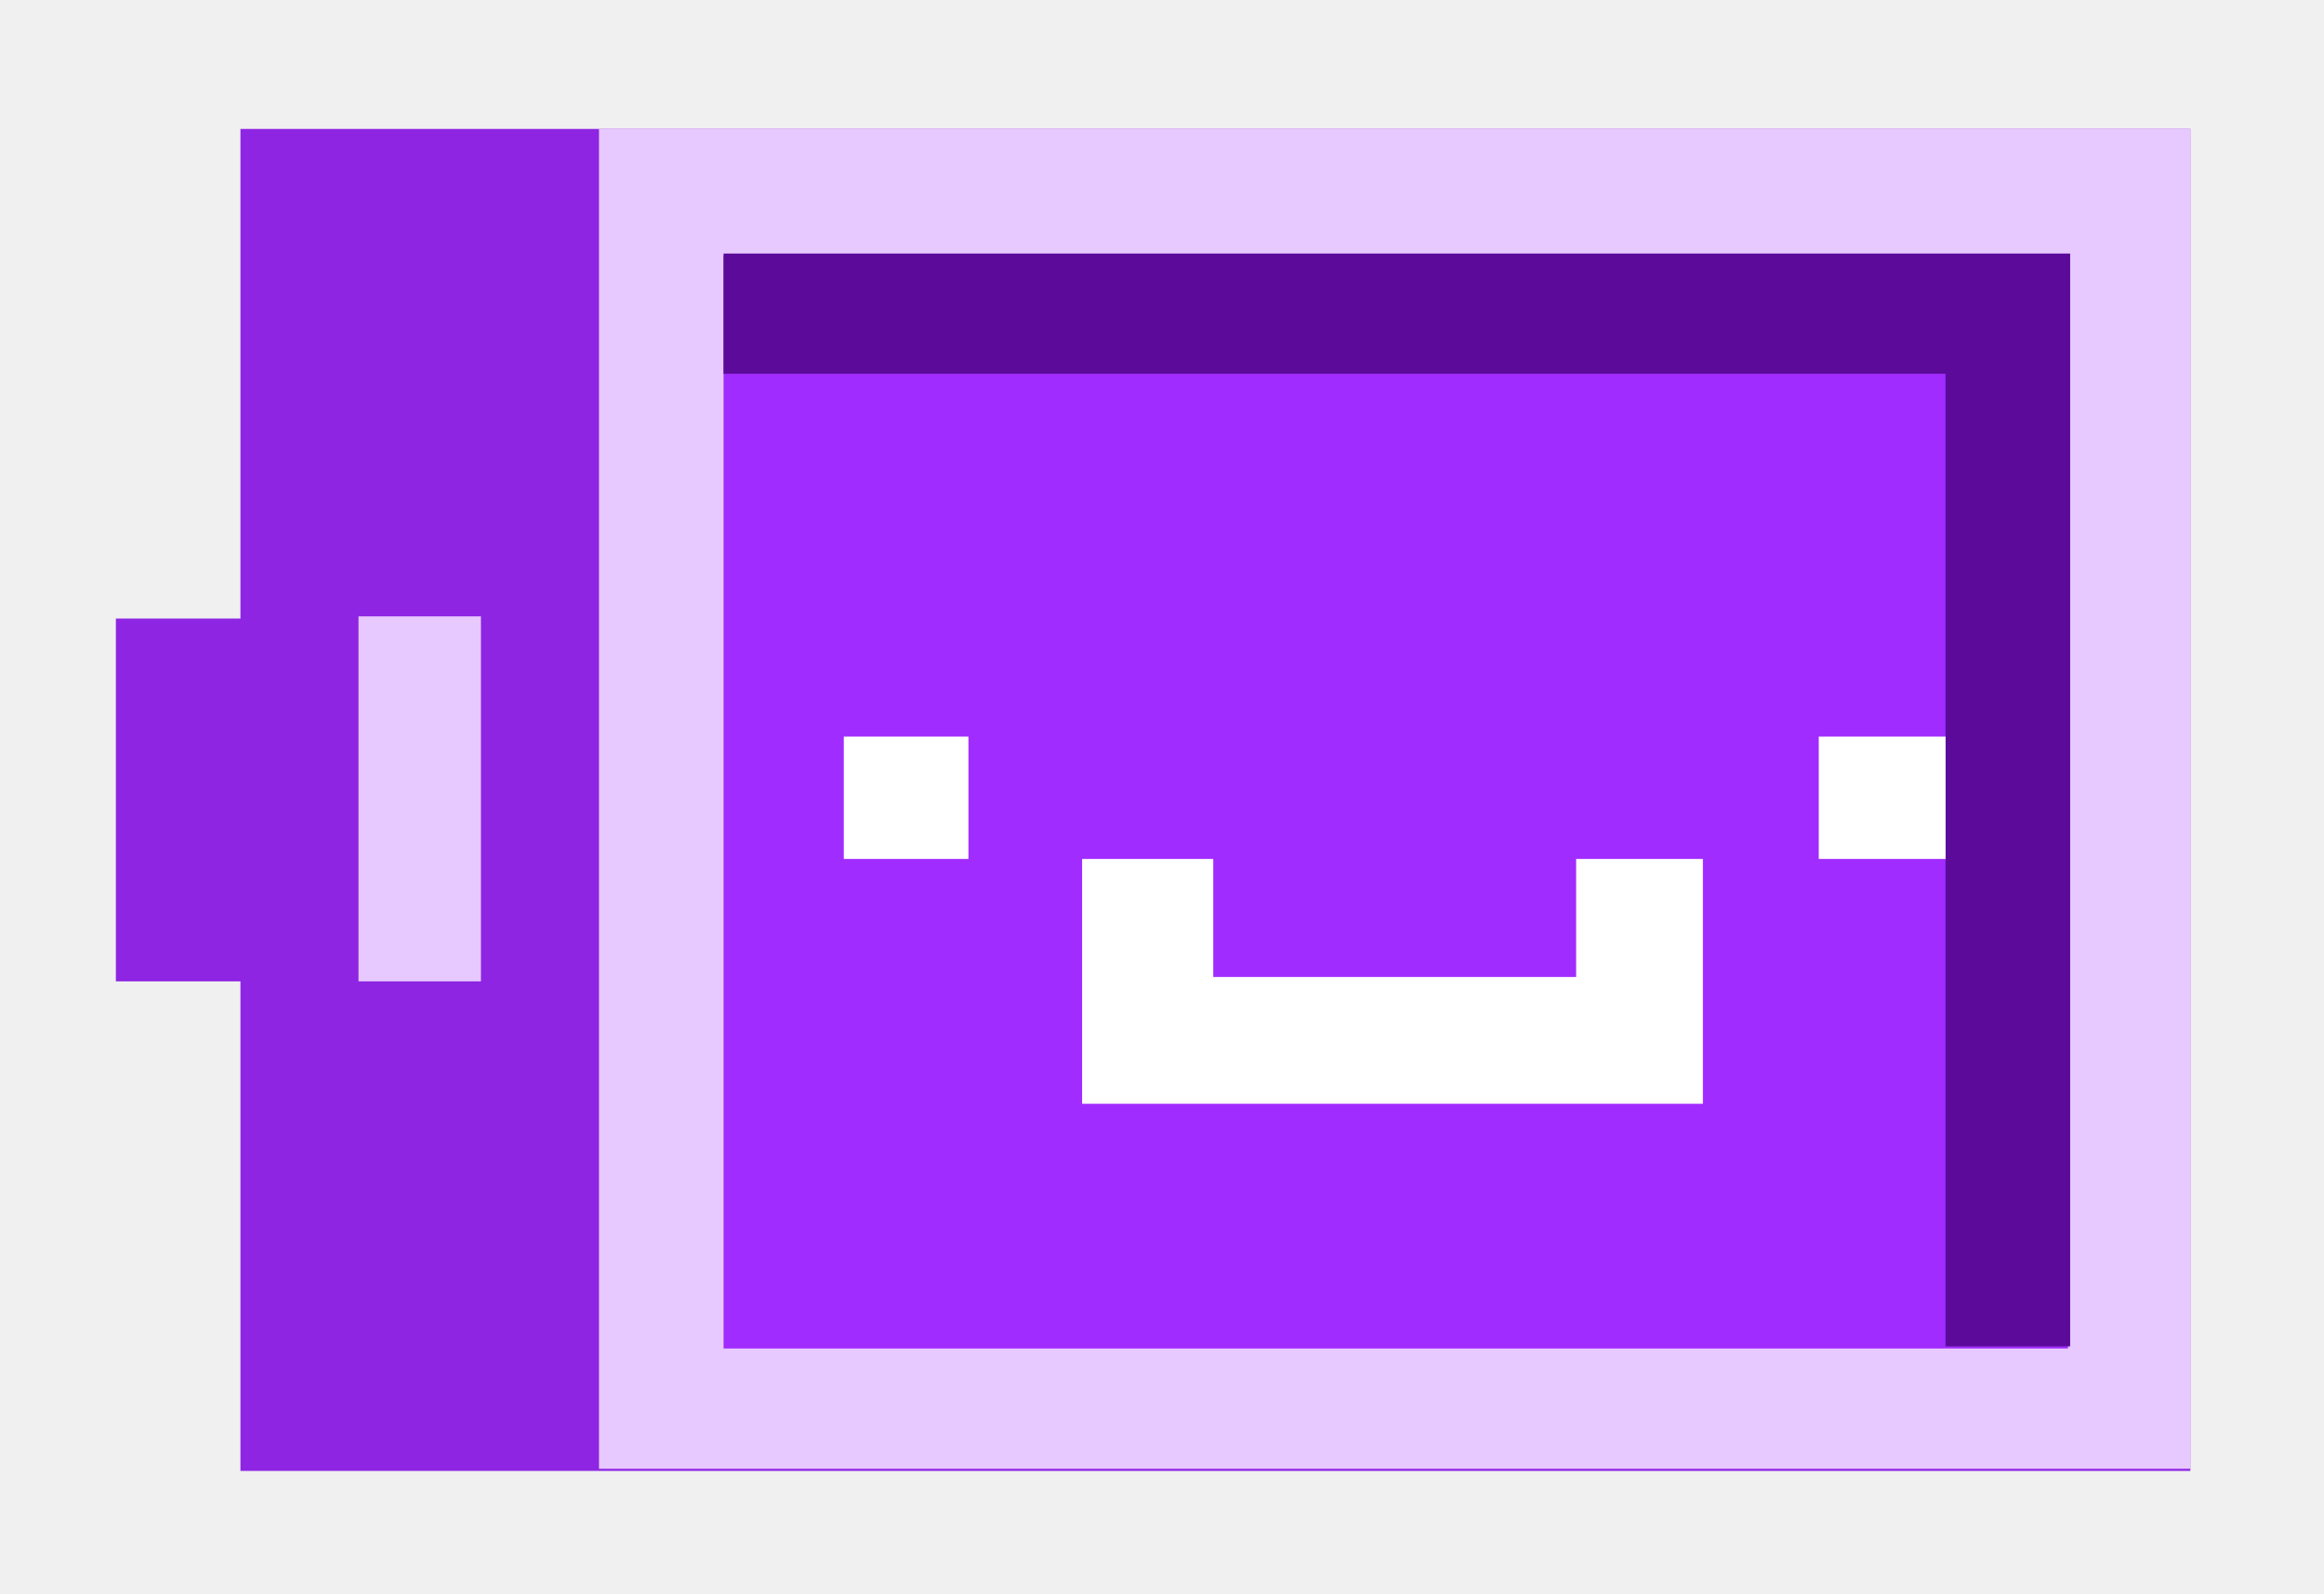
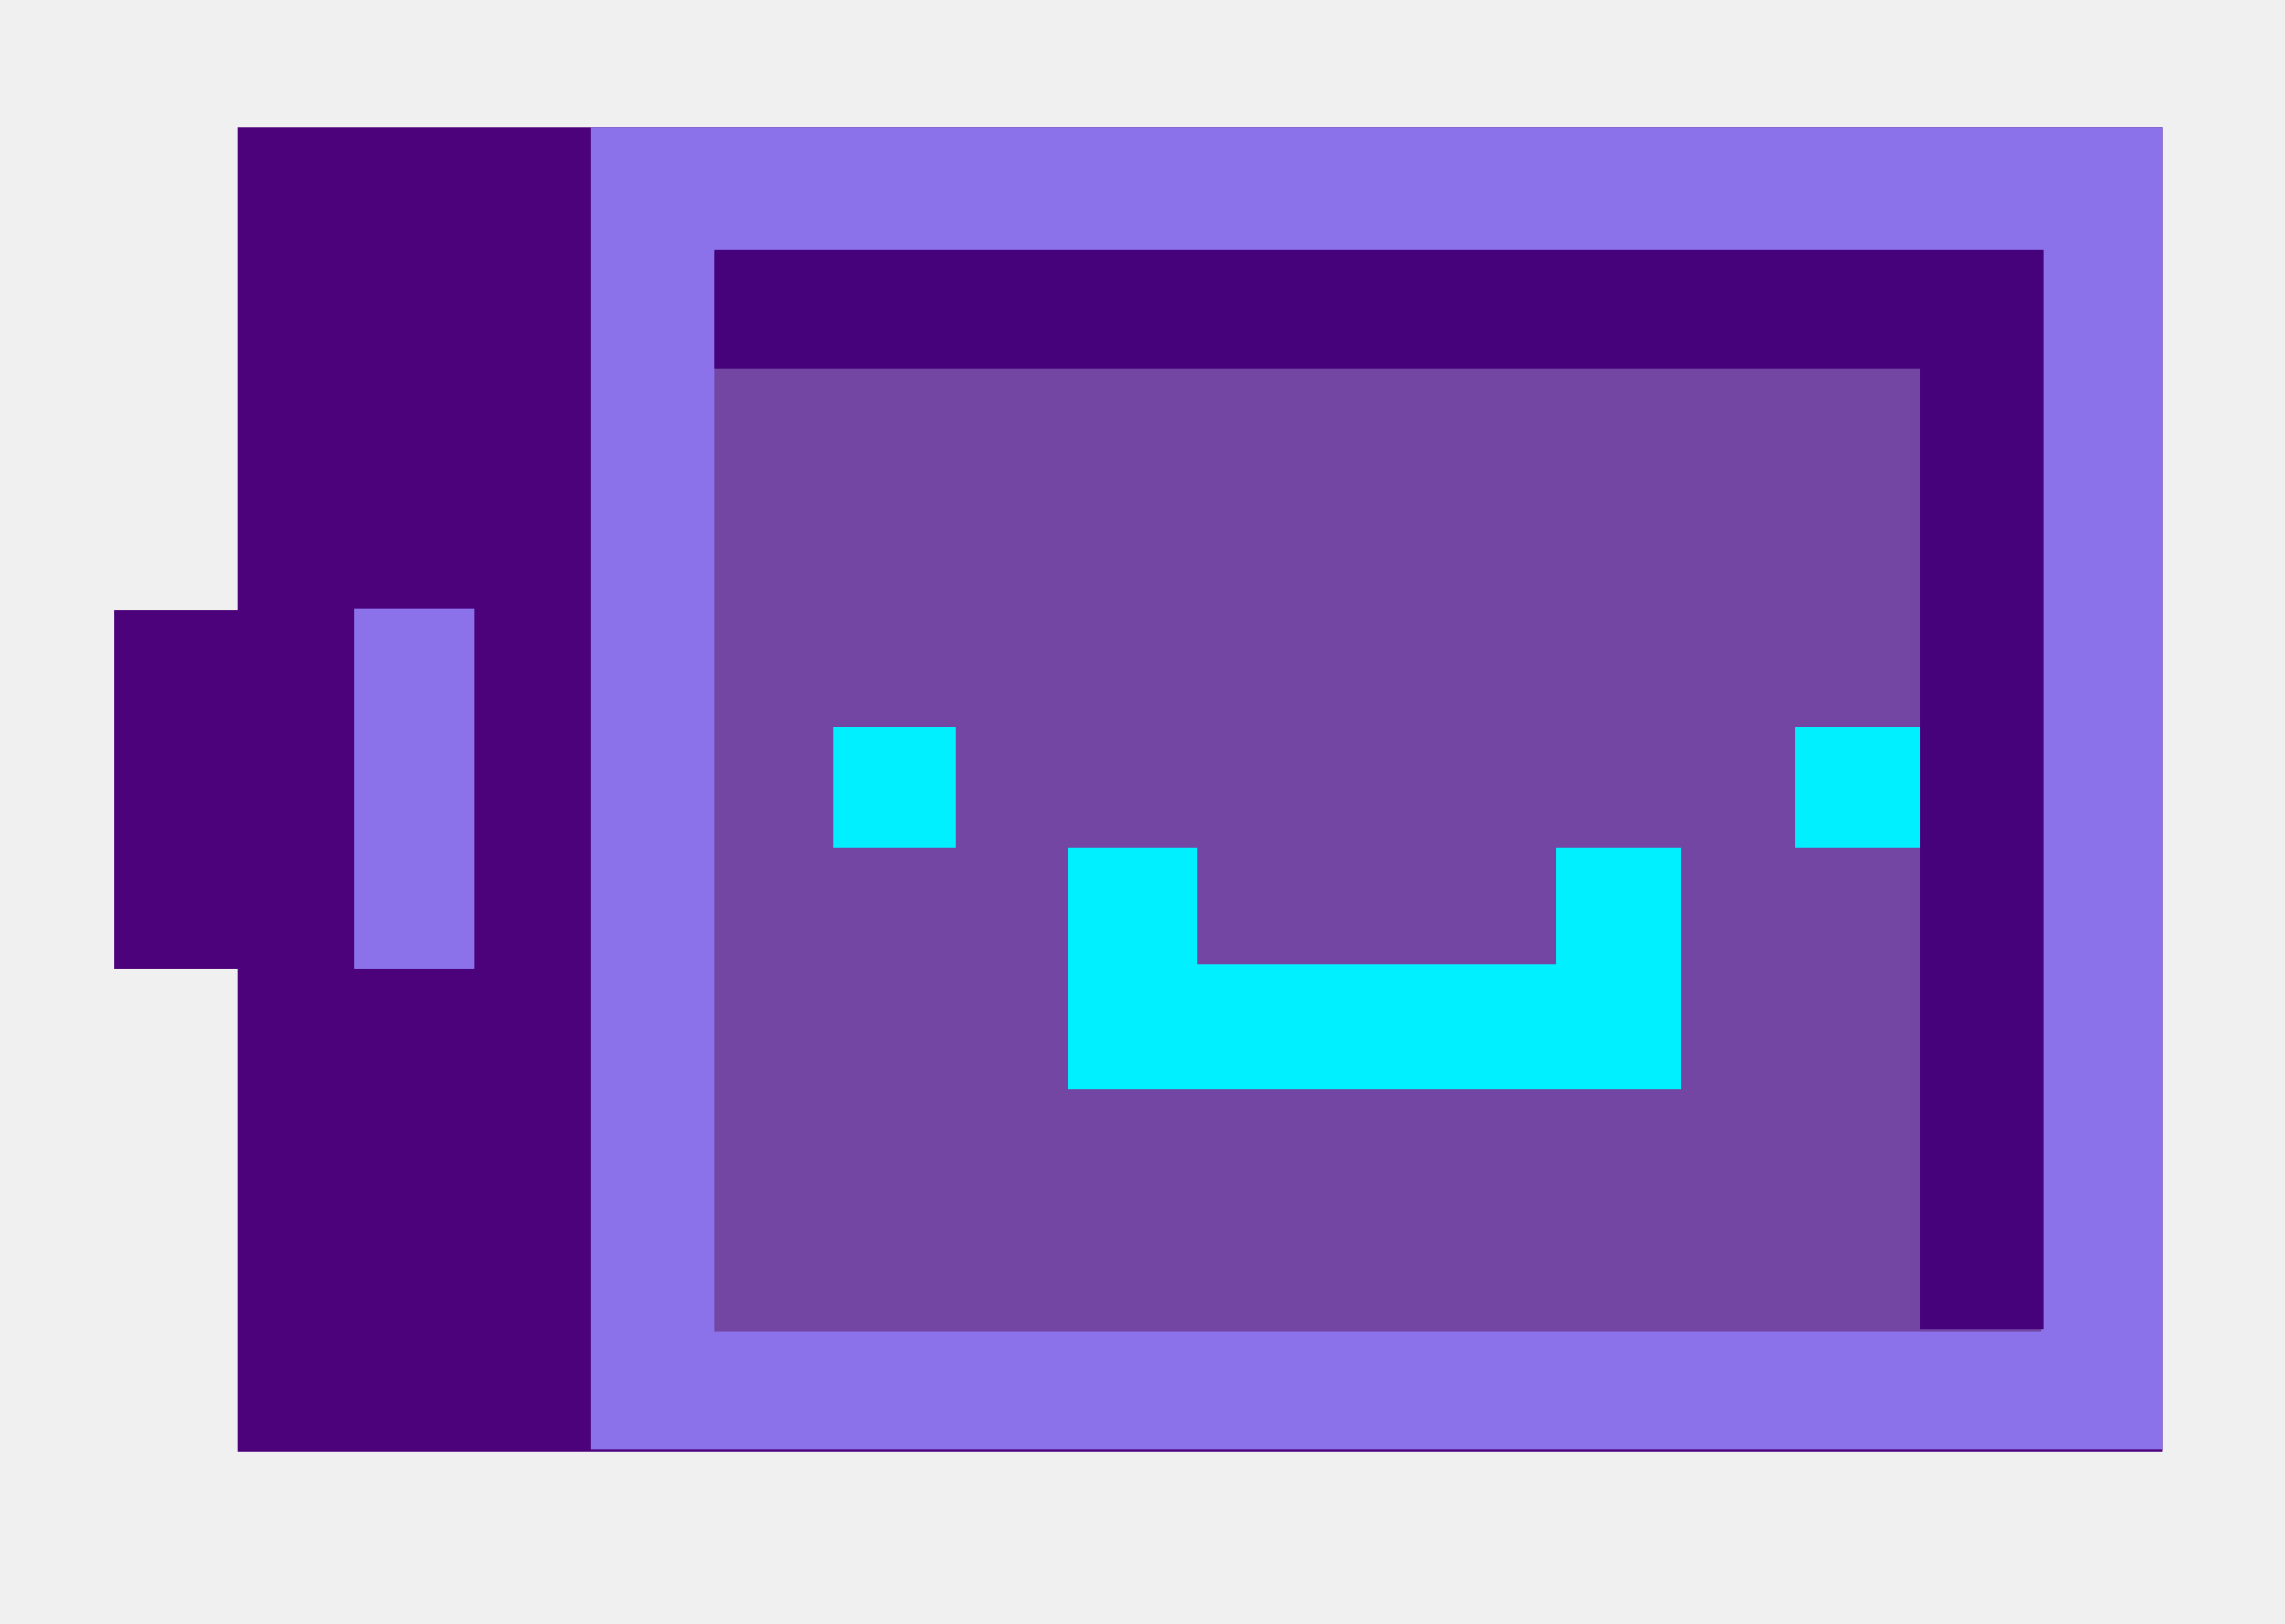
- <svg xmlns="http://www.w3.org/2000/svg" width="35" height="24" viewBox="0 0 35 24" fill="none">
-   <path class="icon-about-stroke" d="M33.021 0H3.621V1.942H1.712V9.251H0V14.815H1.712V22.189H3.72V24H33.119V22.189H34.864V1.975H33.021V0Z" fill="transparent" />
-   <path d="M32.987 22.156H3.621V14.782H1.745V9.317H3.621V1.942H32.987V22.156Z" fill="#8E25E2" />
-   <mask id="mask0" mask-type="alpha" maskUnits="userSpaceOnUse" x="1" y="1" width="32" height="22">
-     <path d="M32.987 22.156H3.621V14.782H1.745V9.317H3.621V1.942H32.987V22.156Z" fill="white" />
+ <svg xmlns="http://www.w3.org/2000/svg" width="38" height="27" viewBox="0 0 38 27" fill="none">
+   <path class="icon-about-stroke" d="M35.991 0H3.947V2.117H1.866V10.083H0V16.147H1.866V24.185H4.055V26.159H36.098V24.185H38V2.153H35.991V0Z" fill="transparent" />
+   <path d="M35.955 24.149H3.947V16.111H1.902V10.155H3.947V2.117H35.955V24.149Z" fill="#4C027A" />
+   <mask id="mask0" mask-type="alpha" maskUnits="userSpaceOnUse" x="1" y="2" width="35" height="23">
+     <path d="M35.955 24.149H3.947V16.111H1.902V10.155H3.947V2.117H35.955V24.149Z" fill="white" />
  </mask>
  <g mask="url(#mask0)">
-     <path d="M9.021 22.124V1.91V1.613H33.383V22.124H9.021Z" fill="#E7C8FF" />
-     <path d="M7.243 9.284H5.399V14.782H7.243V9.284Z" fill="#E7C8FF" />
-     <path d="M31.144 20.312H10.897V3.852H31.144V20.312Z" fill="#A12CFF" />
-     <path d="M29.3 5.63H10.897V3.819H31.177V20.28H29.3V5.63Z" fill="#5B0A9A" />
-     <path d="M14.585 11.095H12.708V12.938H14.585V11.095Z" fill="white" />
-     <path d="M18.272 12.938H16.297V16.626H25.646V12.938H23.737V14.716H18.272V12.938Z" fill="white" />
-     <path d="M29.301 12.938H27.391V11.095H29.301V12.938Z" fill="white" />
+     <path d="M9.832 24.113V2.081V1.758H36.385V24.113H9.832Z" fill="#8b72eb" />
+     <path d="M7.894 10.118H5.885V16.111H7.894V10.118Z" fill="#8b72eb" />
+     <path d="M33.945 22.14H11.877V4.198H33.945V22.14Z" fill="#7346a4" />
+     <path d="M31.936 6.136H11.877V4.162H33.981V22.104H31.936V6.136Z" fill="#45027A" />
+     <path d="M15.896 12.093H13.851V14.102H15.896V12.093Z" fill="#00F0FF" />
+     <path d="M19.915 14.102H17.762V18.121H27.953V14.102H25.871V16.04H19.915V14.102Z" fill="#00F0FF" />
+     <path d="M31.936 14.102H29.854V12.093H31.936V14.102Z" fill="#00F0FF" />
  </g>
</svg>
